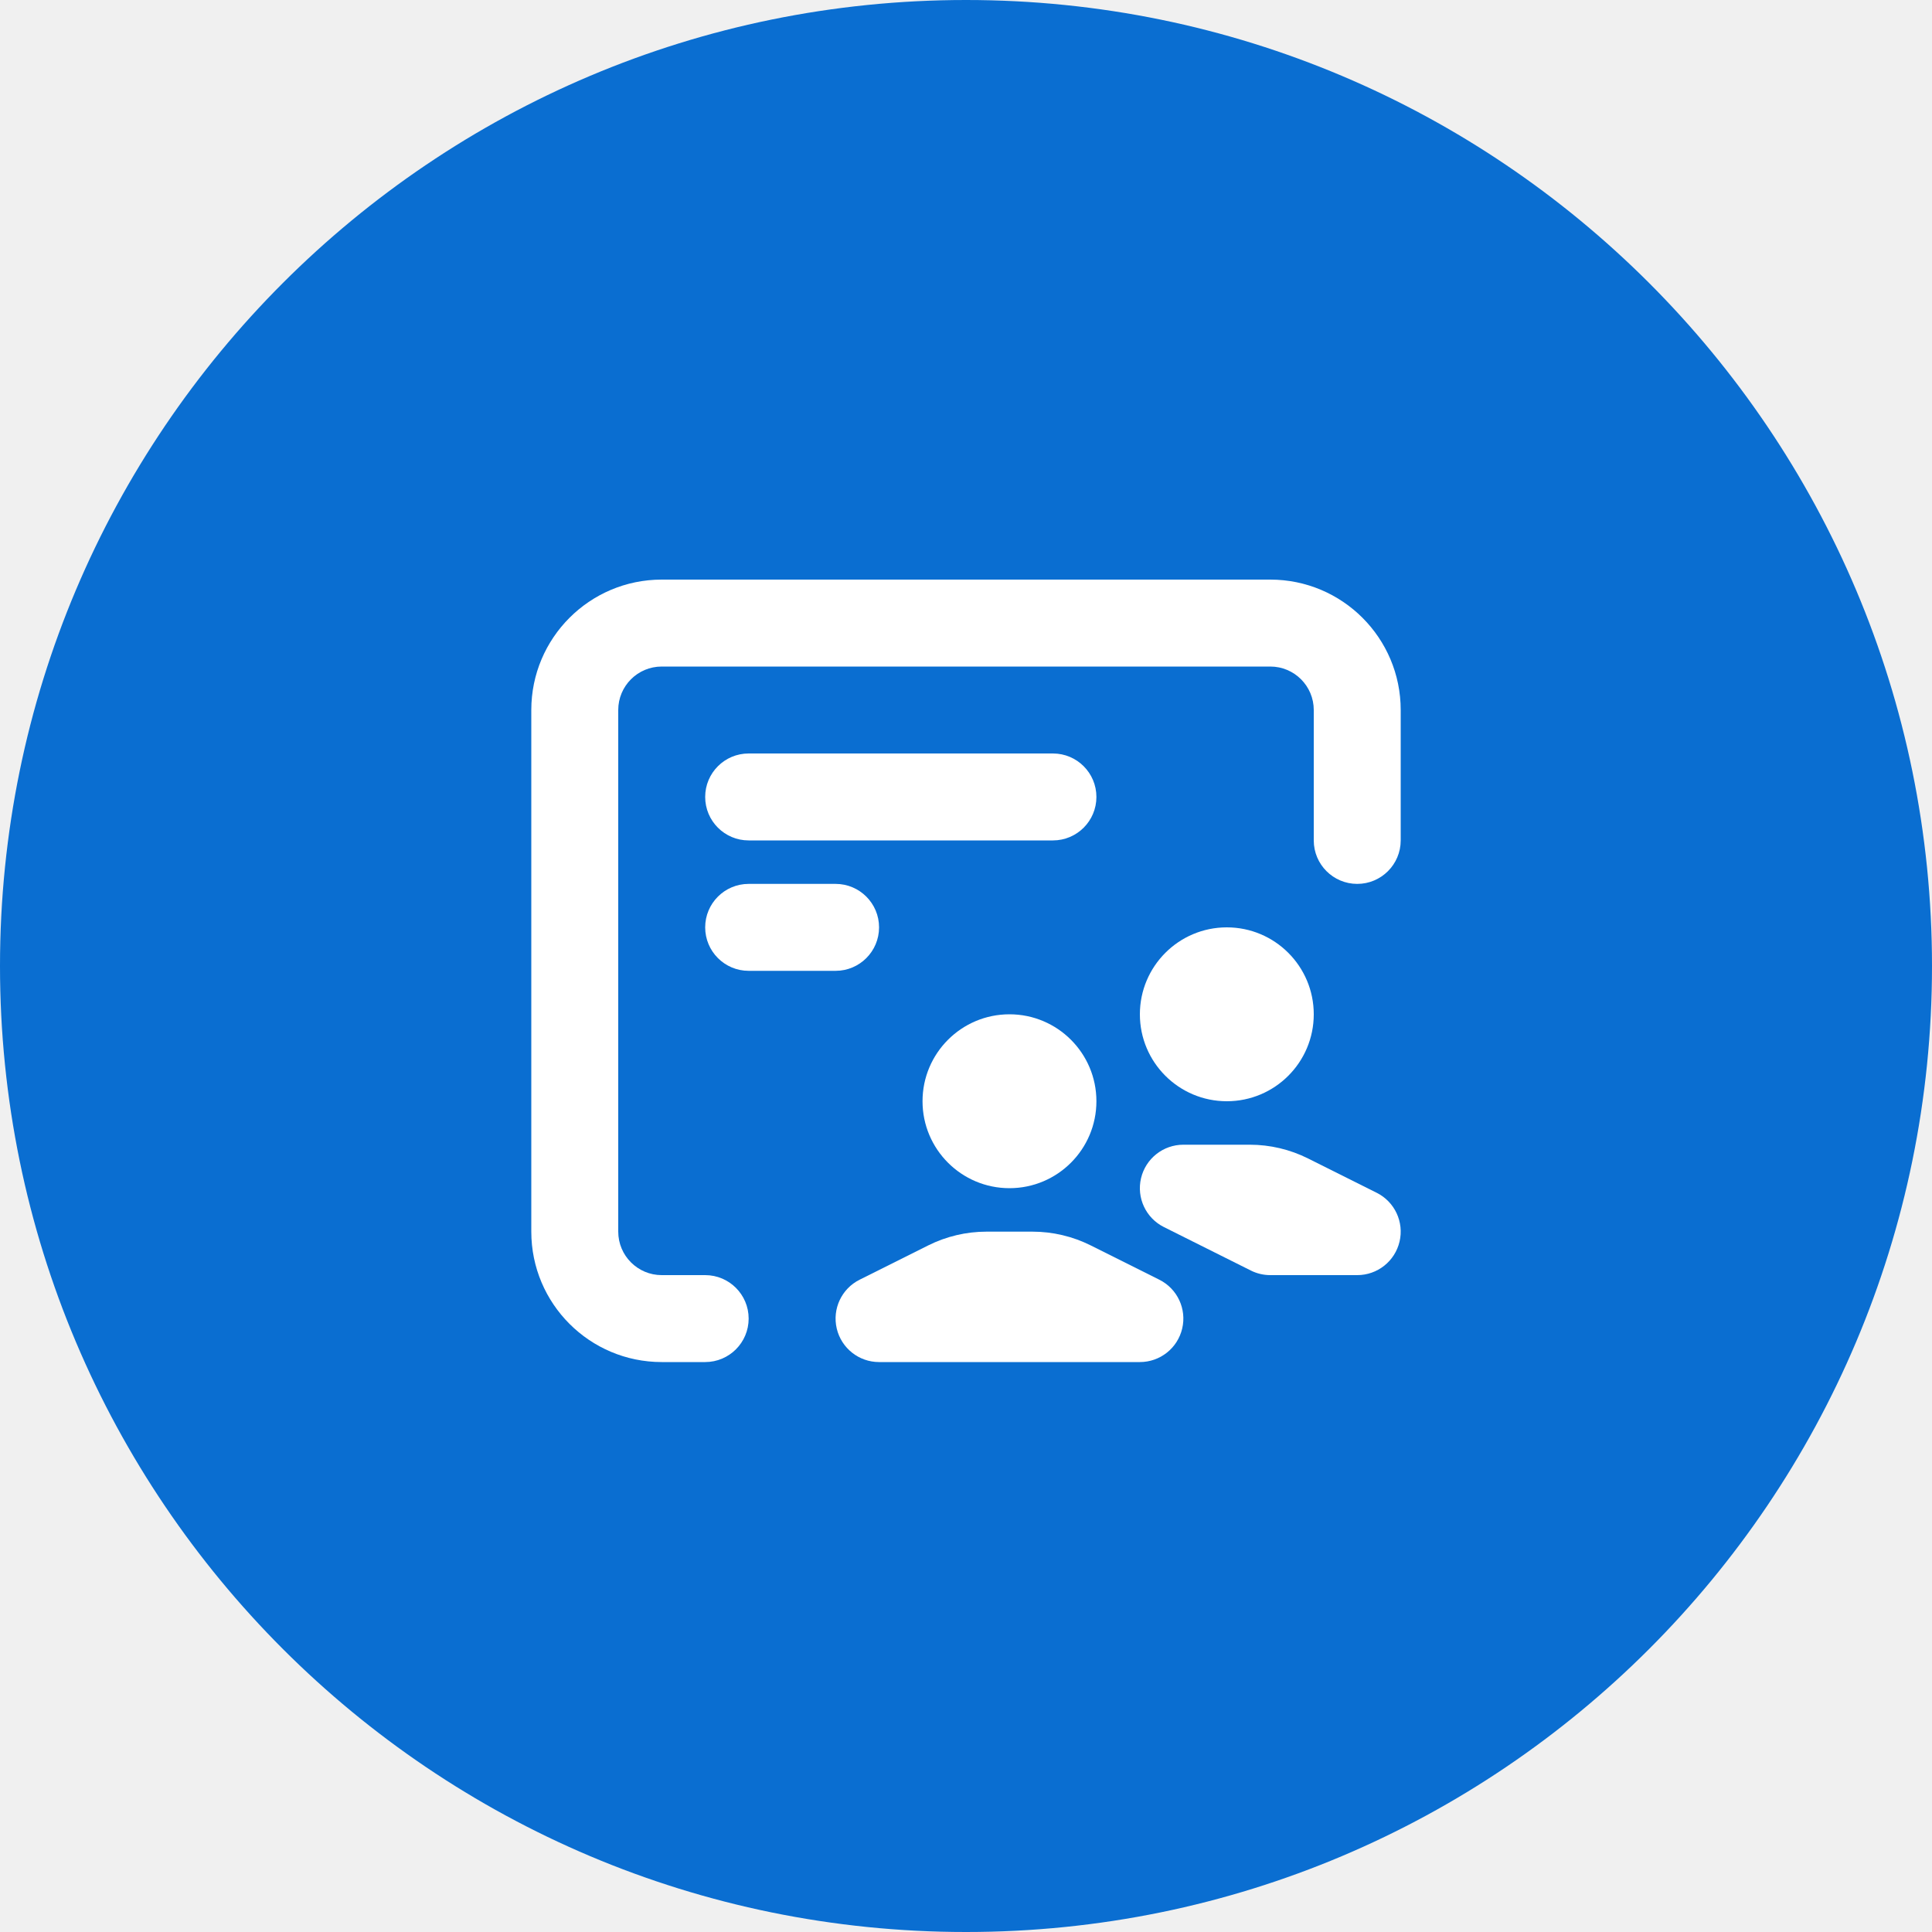
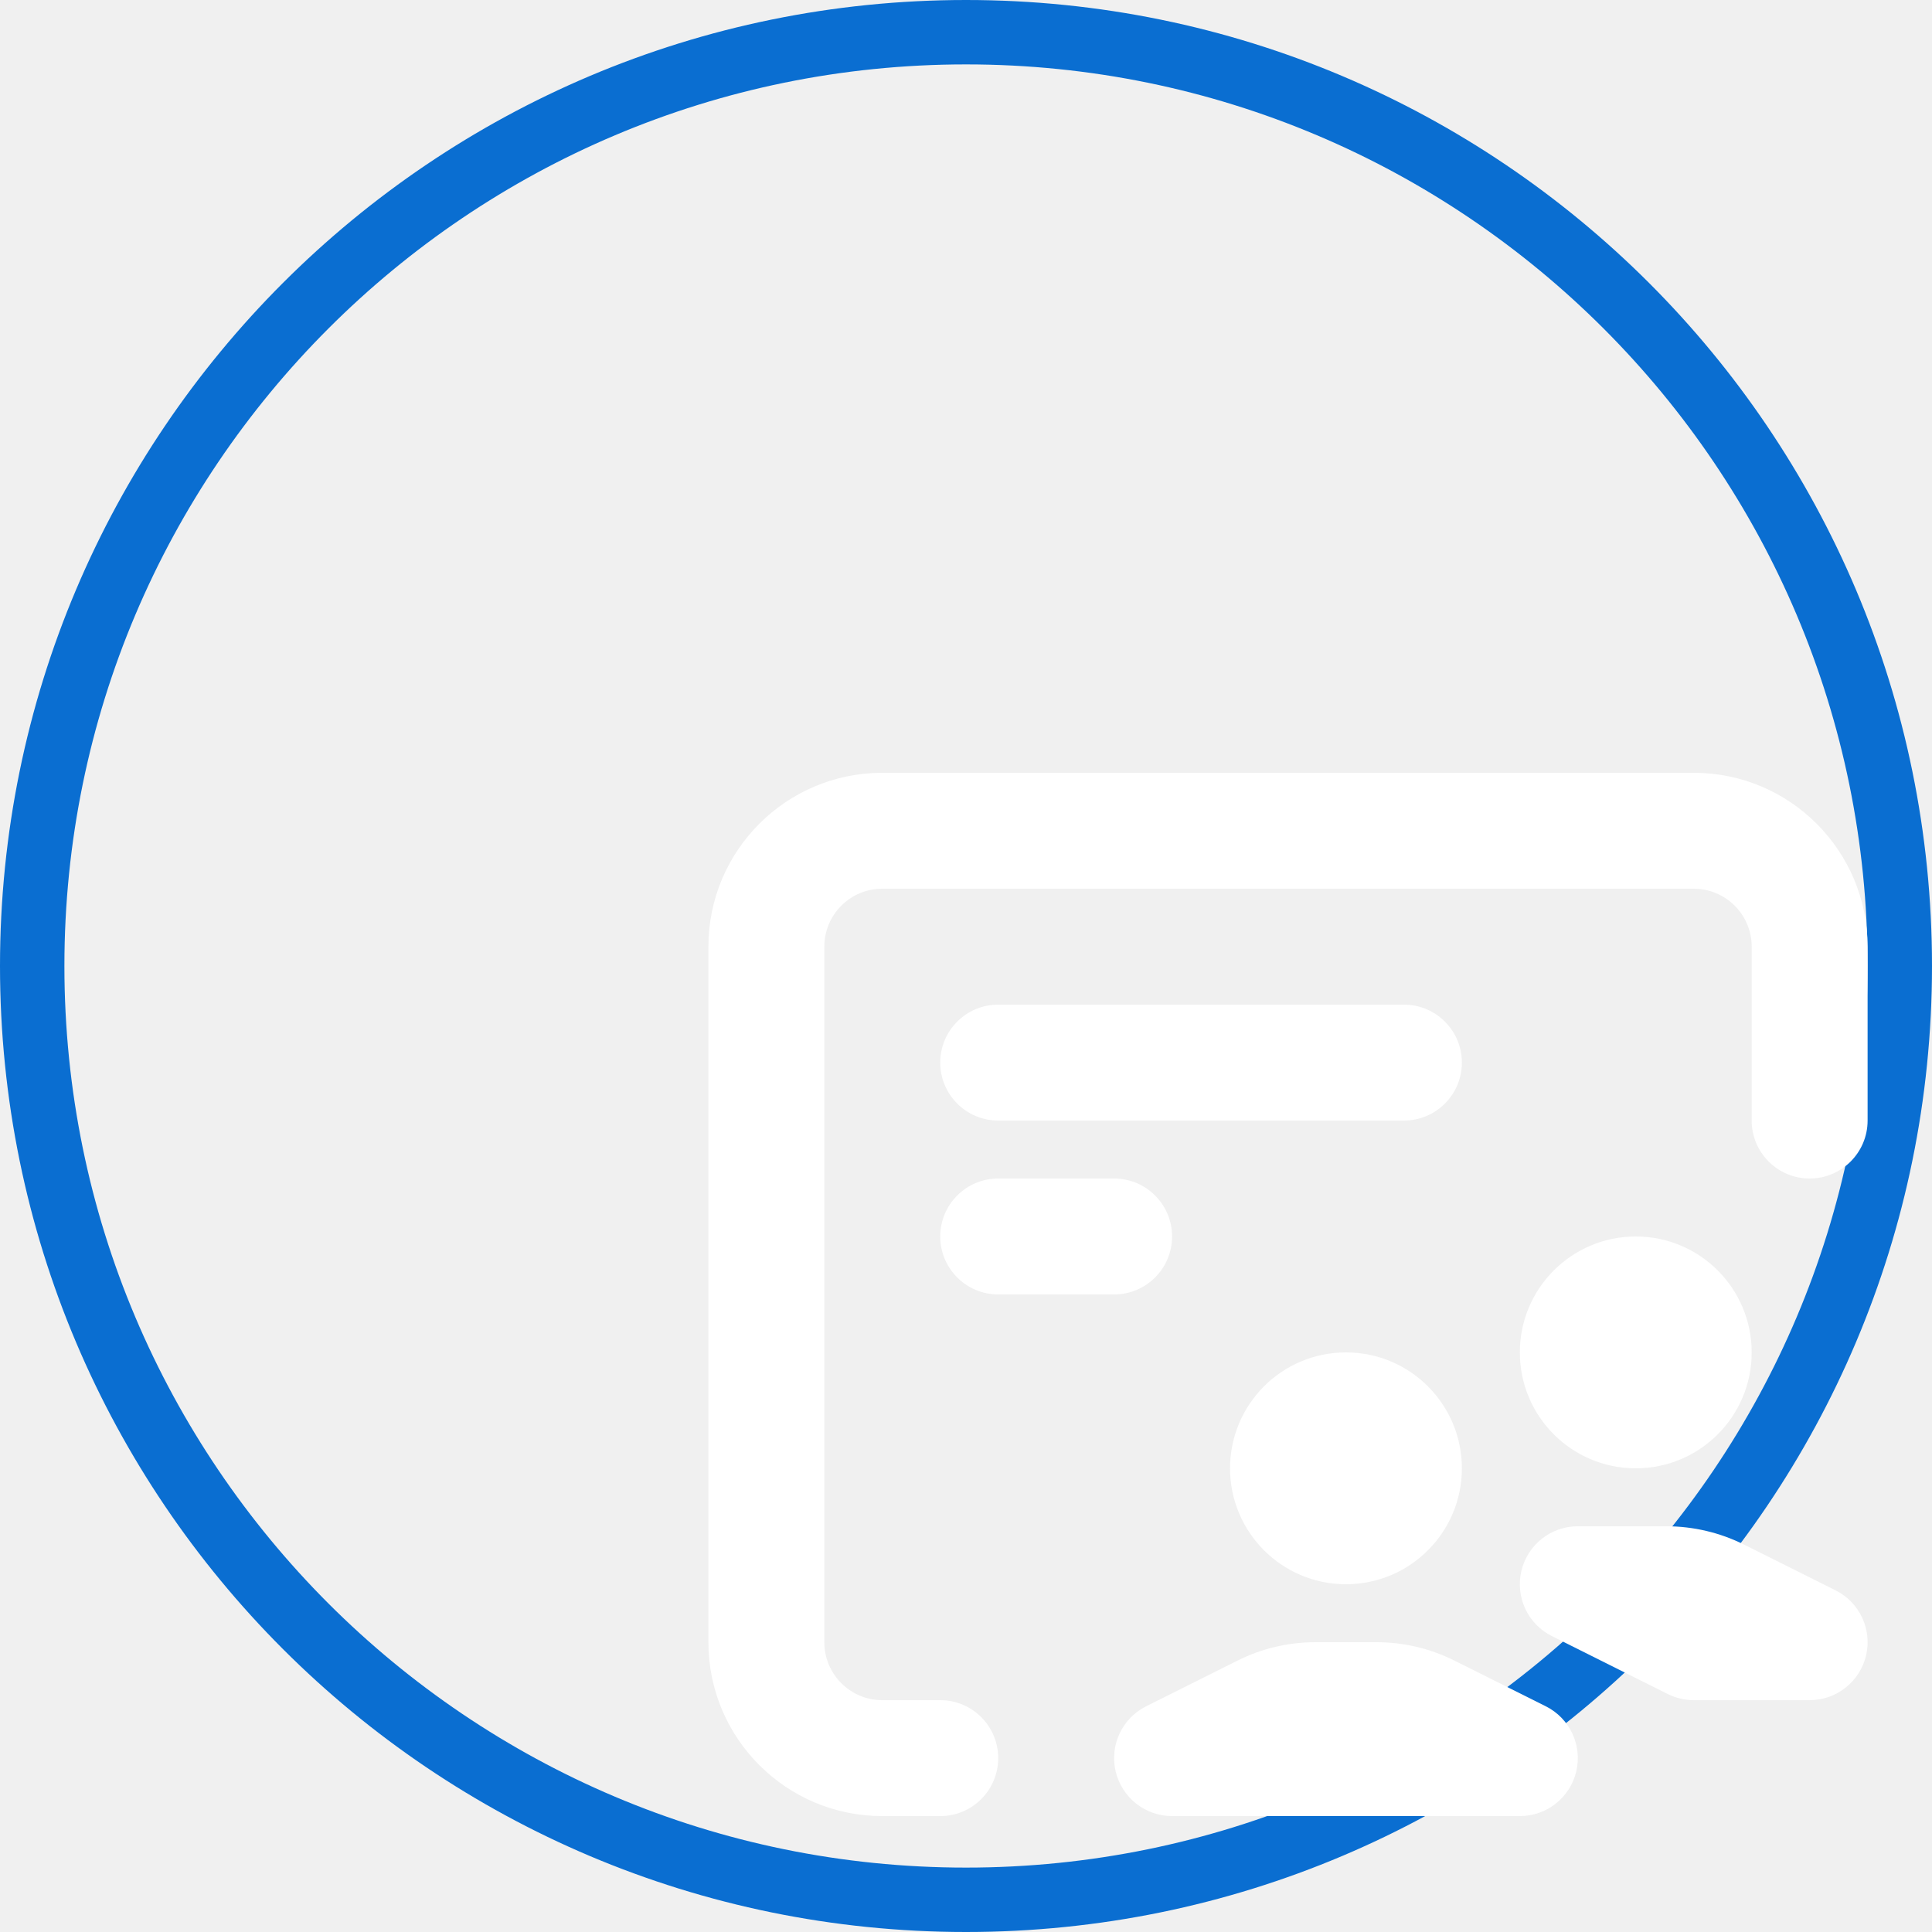
- <svg xmlns="http://www.w3.org/2000/svg" width="80" height="80" viewBox="0 0 80 80" fill="none">
-   <circle cx="40" cy="40" r="40" fill="#0A6ED1" />
+ <svg xmlns="http://www.w3.org/2000/svg" width="60" height="60" viewBox="0 0 60 60" fill="none">
+   <circle cx="30" cy="30" r="29" stroke="#0A6ED1" stroke-width="2" />
  <path fill-rule="evenodd" clip-rule="evenodd" d="M27.4 27.6C26.406 27.6 25.6 28.406 25.6 29.4V51C25.6 51.994 26.406 52.8 27.4 52.8H29.2C30.194 52.8 31 53.606 31 54.6C31 55.594 30.194 56.4 29.2 56.4H27.4C24.418 56.4 22 53.982 22 51V29.4C22 26.418 24.418 24 27.4 24H52.6C55.582 24 58 26.418 58 29.4V34.8C58 35.794 57.194 36.6 56.2 36.6C55.206 36.6 54.4 35.794 54.4 34.8V29.4C54.4 28.406 53.594 27.6 52.6 27.6H27.4Z" fill="white" />
  <path fill-rule="evenodd" clip-rule="evenodd" d="M47.248 48.786C47.44 47.974 48.165 47.4 49 47.4H51.75C52.588 47.4 53.415 47.595 54.165 47.97L57.005 49.39C57.752 49.763 58.144 50.601 57.952 51.413C57.76 52.226 57.035 52.8 56.2 52.8H52.6C52.32 52.8 52.045 52.735 51.795 52.61L48.195 50.81C47.448 50.437 47.056 49.599 47.248 48.786Z" fill="white" />
  <path fill-rule="evenodd" clip-rule="evenodd" d="M50.8 45.6C52.788 45.6 54.4 43.988 54.4 42C54.4 40.012 52.788 38.4 50.8 38.4C48.812 38.4 47.2 40.012 47.2 42C47.2 43.988 48.812 45.6 50.8 45.6Z" fill="white" />
  <path fill-rule="evenodd" clip-rule="evenodd" d="M38.435 51.57C39.185 51.195 40.011 51 40.85 51H42.75C43.588 51 44.415 51.195 45.165 51.57L48.005 52.99C48.752 53.363 49.144 54.201 48.952 55.013C48.76 55.826 48.035 56.4 47.2 56.4H36.4C35.565 56.4 34.84 55.826 34.648 55.013C34.456 54.201 34.848 53.363 35.595 52.99L38.435 51.57Z" fill="white" />
  <path fill-rule="evenodd" clip-rule="evenodd" d="M41.8 49.2C43.788 49.2 45.4 47.588 45.4 45.6C45.4 43.612 43.788 42 41.8 42C39.812 42 38.2 43.612 38.2 45.6C38.2 47.588 39.812 49.2 41.8 49.2Z" fill="white" />
  <path fill-rule="evenodd" clip-rule="evenodd" d="M29.2 33C29.2 32.006 30.006 31.2 31 31.2H43.6C44.594 31.2 45.4 32.006 45.4 33C45.4 33.994 44.594 34.8 43.6 34.8H31C30.006 34.8 29.2 33.994 29.2 33Z" fill="white" />
  <path fill-rule="evenodd" clip-rule="evenodd" d="M29.2 38.4C29.2 37.406 30.006 36.6 31 36.6H34.6C35.594 36.6 36.4 37.406 36.4 38.4C36.4 39.394 35.594 40.2 34.6 40.2H31C30.006 40.2 29.2 39.394 29.2 38.4Z" fill="white" />
</svg>
